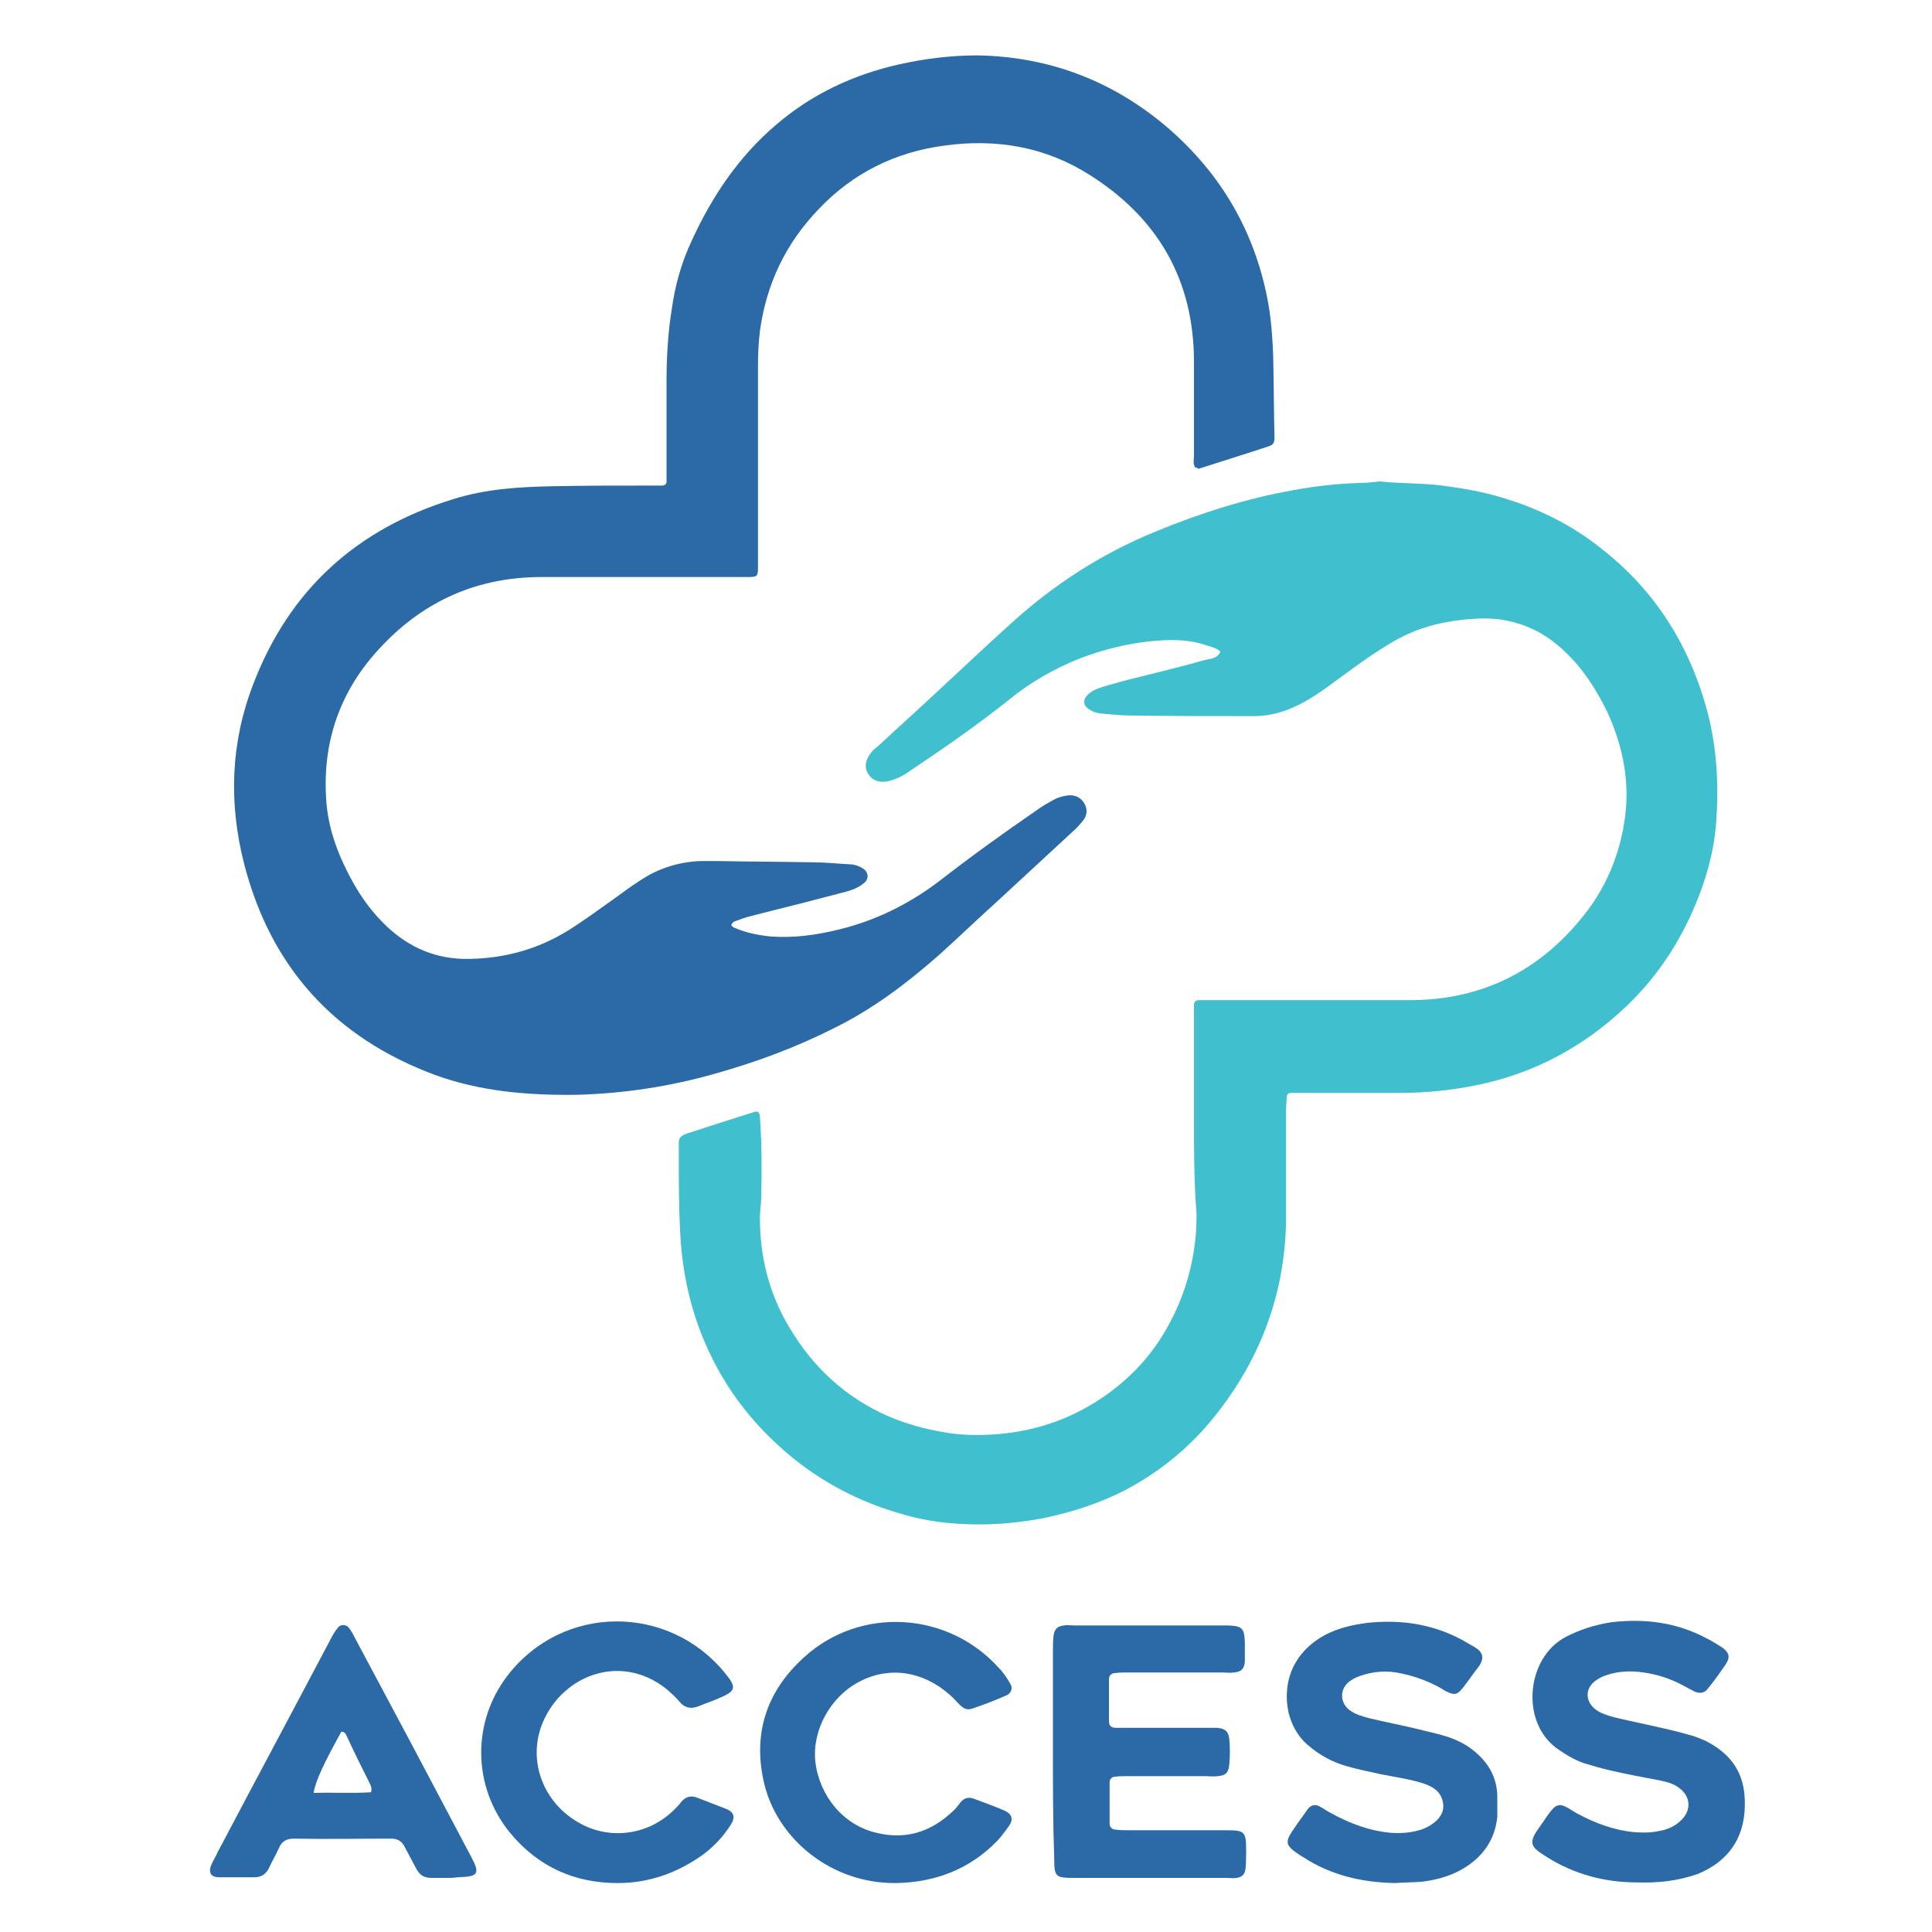
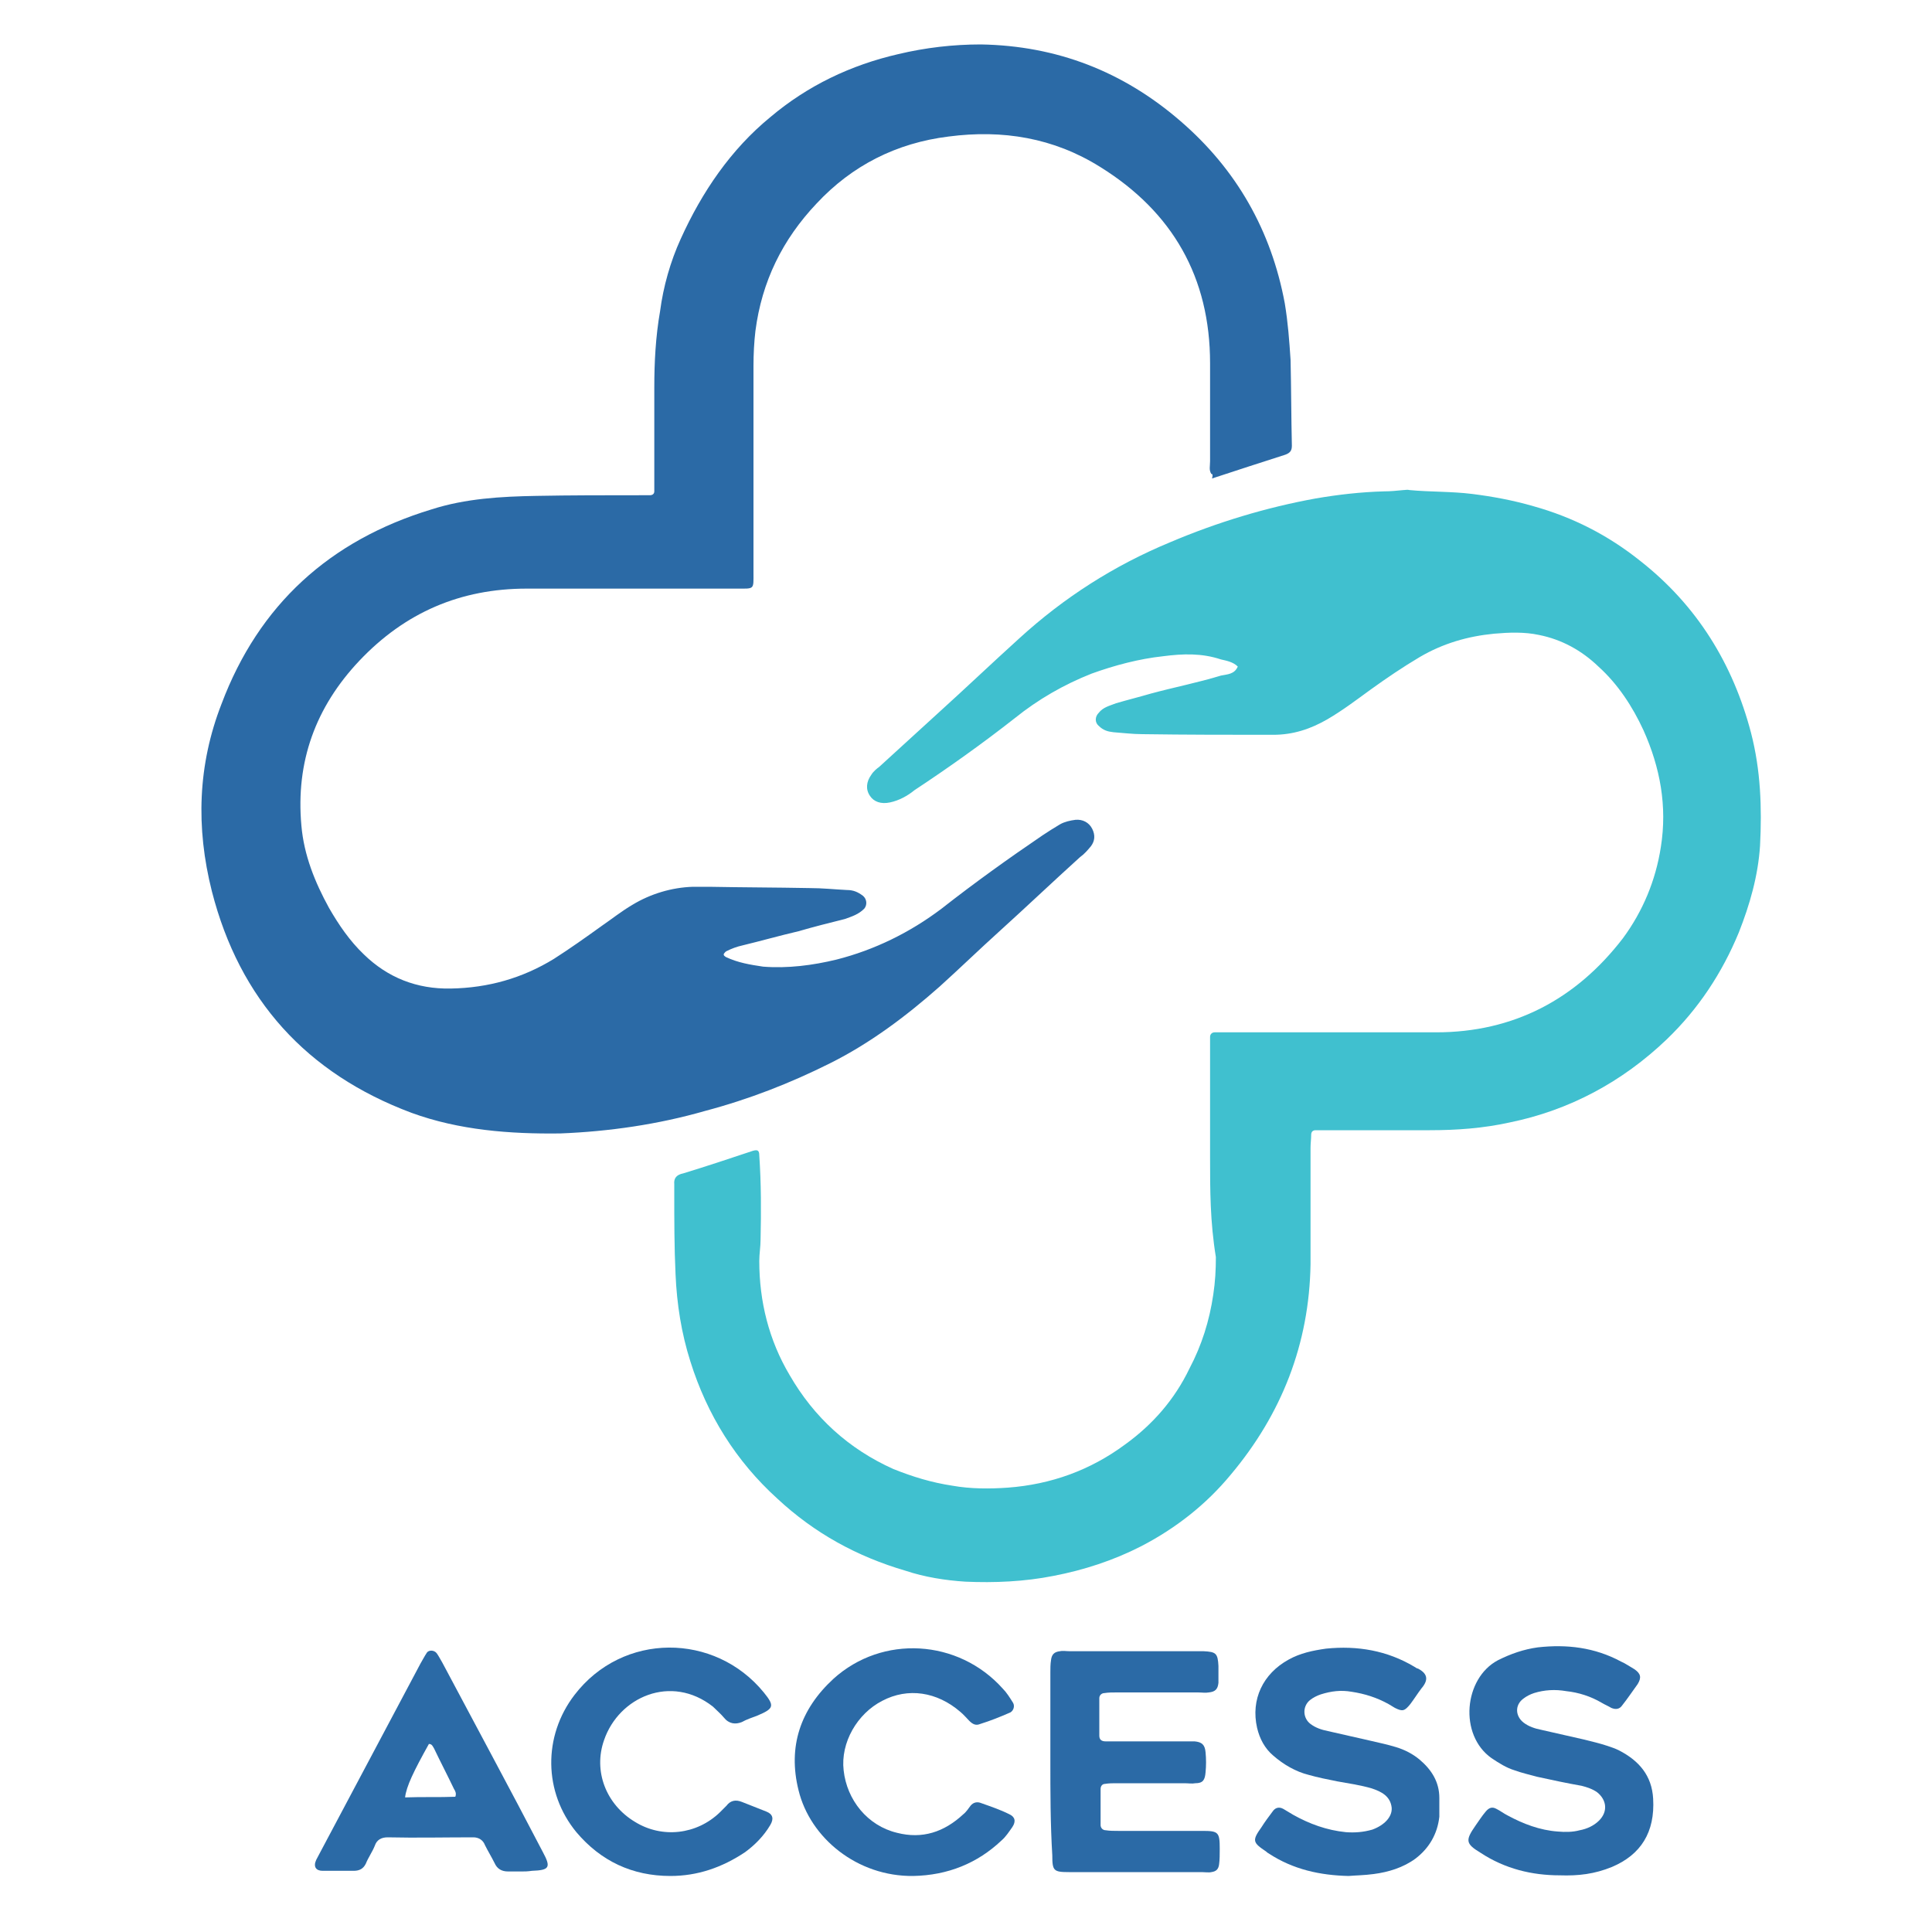
- <svg xmlns="http://www.w3.org/2000/svg" xmlns:xlink="http://www.w3.org/1999/xlink" version="1.1" id="Layer_1" x="0px" y="0px" viewBox="0 0 300 300" style="enable-background:new 0 0 300 300;" xml:space="preserve">
+ <svg xmlns="http://www.w3.org/2000/svg" xmlns:xlink="http://www.w3.org/1999/xlink" version="1.1" id="Layer_1" x="0px" y="0px" viewBox="-99 101 300 300" style="enable-background:new -99 101 300 300;" xml:space="preserve">
  <style type="text/css">
- 	.st0{clip-path:url(#SVGID_1_);fill:#2B6AA6;}
- 	.st1{clip-path:url(#SVGID_1_);fill:#40C0CF;}
+ 	.st0{clip-path:url(#SVGID_2_);fill:#2B6AA6;}
+ 	.st1{clip-path:url(#SVGID_4_);fill:#40C0CF;}
+ 	.st2{clip-path:url(#SVGID_6_);fill:#2B6AA6;}
+ 	.st3{clip-path:url(#SVGID_8_);fill:#2B6AA6;}
+ 	.st4{clip-path:url(#SVGID_10_);fill:#2B6AA6;}
+ 	.st5{clip-path:url(#SVGID_12_);fill:#2B6AA6;}
+ 	.st6{clip-path:url(#SVGID_14_);fill:#2B6AA6;}
+ 	.st7{clip-path:url(#SVGID_16_);fill:#2B6AA6;}
</style>
  <g id="XMLID_11_">
-     <defs>
-       <rect id="SVGID_3_" x="-55.7" y="-34.7" width="414.3" height="414.3" />
-     </defs>
-     <clipPath id="SVGID_1_">
-       <use xlink:href="#SVGID_3_" style="overflow:visible;" />
-     </clipPath>
-     <path id="XMLID_9_" class="st0" d="M185.6,72.6c-0.4-0.6-0.2-1.2-0.2-1.9c0-4.8,0-9.6,0-14.5c0-12.7-5.6-22.4-16.3-29.1   c-6.8-4.3-14.4-5.6-22.4-4.5c-7.7,1-14.3,4.3-19.6,9.9c-5.1,5.3-8.1,11.6-9.1,18.9c-0.2,1.7-0.3,3.4-0.3,5.2c0,10.2,0,20.4,0,30.6   c0,2.6,0.2,2.4-2.5,2.4c-10.4,0-20.7,0-31.1,0c-9.8,0-18.1,3.6-24.8,10.7c-6.5,6.8-9.4,15-8.6,24.5c0.4,4.4,2,8.4,4.1,12.2   c1.4,2.5,3.1,4.8,5.2,6.8c3.6,3.4,7.8,5.2,12.9,5.1c5.5-0.1,10.6-1.5,15.3-4.4c2.4-1.5,4.7-3.2,7.1-4.9c1.5-1.1,3-2.2,4.6-3.2   c2.7-1.7,5.8-2.6,9-2.7c0.8,0,1.6,0,2.4,0c5,0.1,9.9,0.1,14.9,0.2c1.9,0,3.7,0.2,5.6,0.3c0.9,0,1.7,0.3,2.4,0.8   c0.6,0.5,0.7,1.3,0.2,1.9c-0.8,0.8-1.8,1.2-2.8,1.5c-2.3,0.6-4.6,1.2-6.9,1.8c-2.8,0.7-5.6,1.4-8.3,2.1c-0.8,0.2-1.6,0.5-2.4,0.8   c-0.2,0.1-0.3,0.3-0.4,0.4c-0.1,0.3,0.2,0.4,0.3,0.5c1.8,0.8,3.7,1.2,5.6,1.4c3.7,0.3,7.3-0.2,10.9-1.1c5.7-1.4,10.9-4,15.6-7.6   c4.9-3.8,9.9-7.4,15-10.9c0.8-0.6,1.7-1.1,2.6-1.6c0.7-0.4,1.5-0.6,2.3-0.7c1.1-0.1,2,0.4,2.5,1.3c0.5,0.9,0.4,1.8-0.2,2.6   c-0.5,0.6-1,1.2-1.6,1.7c-4,3.7-7.9,7.3-11.9,11c-3,2.7-5.9,5.5-8.9,8.2c-5,4.4-10.3,8.4-16.2,11.3c-5.9,3-12.1,5.3-18.5,7.1   c-7,2-14.2,3.1-21.5,3.3c-7.5,0.1-15-0.5-22.1-3.1c-15.6-5.8-25.5-16.8-29.6-32.8c-2.4-9.4-2.1-18.7,1.4-27.8   c5.6-14.7,16.1-24.2,31.1-28.8c5.1-1.6,10.3-1.9,15.6-2c5.1-0.1,10.2-0.1,15.3-0.1c0.5,0,1,0,1.5,0c0.4,0,0.7-0.2,0.7-0.6   c0-0.6,0-1.2,0-1.7c0-4.6,0-9.2,0-13.8c0-3.7,0.2-7.5,0.8-11.2c0.5-3.7,1.5-7.3,3.1-10.7c3.2-7,7.4-13.2,13.2-18.1   c5.5-4.7,11.9-7.7,19-9.3c4-0.9,8.1-1.4,12.2-1.4c11.2,0.2,21.1,4,29.6,11.3c8.3,7.2,13.5,16.2,15.5,27c0.5,2.8,0.7,5.6,0.8,8.4   c0.1,4.2,0.1,8.5,0.2,12.7c0,0.7-0.2,1.1-0.9,1.3c-3.6,1.2-7.2,2.3-10.9,3.5C185.9,72.6,185.7,72.6,185.6,72.6" />
-     <path id="XMLID_8_" class="st1" d="M185.4,173.9c0-5.4,0-10.8,0-16.2c0-0.6,0-1.2,0-1.7c0-0.4,0.3-0.7,0.7-0.7c0.6,0,1.3,0,1.9,0   c10.3,0,20.6,0,30.9,0c11.5,0,20.7-4.8,27.6-13.9c3-4,4.9-8.6,5.7-13.6c1-6-0.1-11.7-2.6-17.2c-1.7-3.5-3.8-6.8-6.7-9.5   c-2.5-2.4-5.4-4-8.8-4.7c-2.2-0.5-4.5-0.4-6.7-0.2c-3.9,0.4-7.6,1.4-11,3.4c-2.6,1.5-5,3.2-7.3,4.9c-2.1,1.5-4.1,3.1-6.4,4.4   c-2.5,1.4-5.1,2.3-8,2.3c-6.5,0-12.9,0-19.4-0.1c-1.4,0-2.9-0.2-4.3-0.3c-0.8-0.1-1.5-0.3-2.2-0.9c-0.6-0.5-0.6-1.3,0-1.9   c0.7-0.8,1.7-1.1,2.6-1.4c1.7-0.5,3.5-1,5.2-1.4c3.5-0.9,7-1.7,10.4-2.7c0.9-0.2,2-0.2,2.5-1.3c-0.7-0.7-1.7-0.8-2.5-1.1   c-2.8-0.9-5.7-0.8-8.6-0.5c-3.6,0.4-7.2,1.3-10.6,2.6c-4.1,1.6-7.9,3.8-11.3,6.6c-4.8,3.8-9.8,7.3-14.9,10.7   c-1.1,0.8-2.3,1.5-3.7,1.8c-1.3,0.3-2.4-0.1-3-1c-0.7-1-0.6-2.1,0.2-3.2c0.3-0.5,0.8-0.9,1.2-1.2c2.9-2.7,5.8-5.3,8.7-8   c4-3.7,8-7.5,12-11.1c6.6-6,14-10.8,22.3-14.2c7-2.9,14.2-5.2,21.6-6.5c3.3-0.6,6.7-1,10.1-1.1c0.9,0,1.9-0.1,2.8-0.2   c0.3,0,0.6-0.1,0.9,0c3.1,0.3,6.2,0.2,9.2,0.6c3.1,0.4,6.1,0.9,9.1,1.8c5.8,1.7,11.1,4.3,15.8,8.1c8.4,6.6,13.7,15.2,16.4,25.5   c1.4,5.5,1.7,11.1,1.3,16.7c-0.3,4.5-1.5,8.8-3.2,12.9c-2.5,6-6,11.3-10.7,15.8c-6.6,6.3-14.4,10.5-23.3,12.3   c-3.9,0.8-7.8,1.2-11.8,1.2c-5.1,0-10.2,0-15.3,0c-0.6,0-1.2,0-1.7,0c-0.4,0-0.7,0.2-0.7,0.7c0,0.6-0.1,1.3-0.1,1.9   c0,5.8,0,11.5,0,17.3c-0.2,11.8-4.3,22.2-11.8,31.2c-3.7,4.4-8.1,7.9-13.2,10.6c-4.1,2.1-8.5,3.5-13,4.4c-4.3,0.8-8.7,1.1-13.1,0.8   c-3-0.2-6-0.7-8.9-1.6c-7.2-2.1-13.5-5.6-19-10.7c-6.1-5.6-10.4-12.4-12.9-20.3c-1.3-4.2-2-8.5-2.2-12.9c-0.2-4-0.2-8-0.2-12.1   c0-0.4,0-0.9,0-1.3c-0.1-1,0.4-1.4,1.3-1.7c3.4-1.1,6.8-2.2,10.3-3.3c0.7-0.2,0.9-0.1,1,0.7c0.3,4.2,0.3,8.3,0.2,12.5   c0,1.1-0.2,2.1-0.2,3.2c0,6,1.4,11.7,4.5,16.9c3.7,6.3,8.8,11,15.4,13.9c2.8,1.2,5.7,2,8.7,2.5c2.7,0.5,5.5,0.5,8.2,0.3   c6.4-0.5,12.2-2.6,17.4-6.4c4.1-3,7.3-6.7,9.6-11.2c1.8-3.4,3-7.1,3.6-11c0.3-1.9,0.4-3.7,0.4-5.6   C185.4,183.5,185.4,178.7,185.4,173.9" />
-     <path id="XMLID_7_" class="st0" d="M163.5,272c0-5.3,0-10.5,0-15.8c0-0.7,0-1.5,0.1-2.2c0.1-1,0.6-1.5,1.6-1.6c0.5-0.1,1.1,0,1.7,0   c7.7,0,15.3,0,23,0c0.3,0,0.6,0,0.8,0c2.2,0.1,2.5,0.4,2.6,2.6c0,1,0,2,0,3c-0.1,1.2-0.6,1.6-1.7,1.7c-0.6,0.1-1.3,0-1.9,0   c-4.8,0-9.6,0-14.4,0c-0.7,0-1.5,0-2.2,0.1c-0.5,0-0.9,0.4-0.9,0.9c0,2.2,0,4.4,0,6.6c0,0.7,0.4,1,1.1,1c0.6,0,1.3,0,1.9,0   c4,0,7.9,0,11.9,0c0.6,0,1.3,0,1.9,0c1.3,0.1,1.8,0.6,1.9,1.9c0.1,1.2,0.1,2.4,0,3.6c-0.1,1.4-0.5,1.9-1.8,2c-0.6,0.1-1.3,0-1.9,0   c-4.1,0-8.1,0-12.2,0c-0.6,0-1.3,0-1.9,0.1c-0.5,0-0.8,0.4-0.8,0.9c0,2.1,0,4.2,0,6.4c0,0.5,0.4,0.9,0.9,0.9   c0.7,0.1,1.5,0.1,2.2,0.1c4.4,0,8.9,0,13.3,0c0.6,0,1.1,0,1.7,0c2.9,0,3.1,0.2,3.1,3.2c0,0.9,0,1.9-0.1,2.8   c-0.1,0.9-0.6,1.3-1.4,1.4c-0.5,0.1-1.1,0-1.7,0c-7.9,0-15.7,0-23.6,0c-2.8,0-3-0.2-3-3C163.5,283.1,163.5,277.5,163.5,272" />
-     <path id="XMLID_6_" class="st0" d="M216.6,292.4c-5.1-0.1-9.9-1.2-14.2-4c-0.2-0.1-0.3-0.2-0.5-0.3c-2.4-1.6-2.5-2-0.8-4.4   c0.6-0.9,1.3-1.8,1.9-2.7c0.5-0.7,1.2-0.9,1.9-0.5c0.6,0.3,1.1,0.7,1.7,1c2.9,1.6,6,2.8,9.4,3.1c1.6,0.1,3.1,0,4.7-0.5   c2.2-0.8,3.6-2.3,3.4-3.9c-0.2-2.1-1.8-2.9-3.5-3.4c-2-0.6-4.2-0.9-6.2-1.3c-1.7-0.4-3.4-0.7-5.1-1.2c-2.3-0.6-4.5-1.8-6.3-3.4   c-1.5-1.3-2.4-3-2.9-4.9c-1.1-5.1,1-9.6,5.6-12.1c2.1-1.1,4.3-1.6,6.6-1.9c5.6-0.6,10.9,0.3,15.7,3.2c0.2,0.1,0.5,0.3,0.7,0.4   c1.5,0.8,2.1,1.8,0.6,3.6c-0.7,0.9-1.3,1.8-2,2.7c-1,1.3-1.4,1.4-2.8,0.7c-0.4-0.2-0.8-0.5-1.2-0.7c-2.1-1.1-4.2-1.8-6.5-2.2   c-1.9-0.3-3.7-0.1-5.5,0.5c-0.7,0.2-1.4,0.6-1.9,1c-1.4,1.2-1.3,3.2,0.1,4.3c0.9,0.7,2,1,3.1,1.3c2.5,0.6,5.1,1.1,7.6,1.7   c1.5,0.4,3.1,0.7,4.6,1.2c1.5,0.5,2.9,1.2,4.1,2.2c2.2,1.8,3.5,4,3.6,6.9c0,1.1,0,2.2,0,3.3c-0.3,3.1-1.8,5.6-4.3,7.4   c-2.2,1.6-4.8,2.4-7.5,2.7C219.4,292.3,218,292.3,216.6,292.4" />
-     <path id="XMLID_5_" class="st0" d="M254.2,292.3c-4.9,0-9.7-1.2-14.1-4c-2.6-1.6-2.8-2.2-0.9-4.8c0.6-0.8,1.1-1.7,1.8-2.5   c0.6-0.7,1.2-0.9,2-0.5c0.7,0.3,1.3,0.8,1.9,1.1c2.8,1.5,5.7,2.6,8.9,2.9c1.3,0.1,2.6,0.1,3.9-0.2c1.3-0.2,2.5-0.8,3.4-1.7   c1.6-1.6,1.4-3.7-0.4-5c-0.8-0.6-1.8-0.9-2.8-1.1c-2.6-0.5-5.3-1-7.9-1.6c-1.3-0.3-2.7-0.7-4-1.1c-1.5-0.5-2.8-1.3-4.1-2.2   c-5.9-4.1-4.9-14.2,1.2-17.4c2.3-1.2,4.6-1.9,7.1-2.3c5.2-0.6,10.1,0,14.8,2.5c0.8,0.4,1.6,0.9,2.4,1.4c1.1,0.8,1.3,1.5,0.6,2.6   c-0.9,1.3-1.8,2.6-2.8,3.8c-0.5,0.7-1.2,0.8-2,0.5c-0.6-0.3-1.1-0.6-1.7-0.9c-2-1.1-4.1-1.8-6.3-2.1c-2-0.3-3.9-0.2-5.7,0.4   c-0.7,0.2-1.4,0.6-1.9,1c-1.5,1.2-1.4,3.1,0.1,4.3c0.9,0.7,2,1,3.1,1.3c2.5,0.6,5.1,1.1,7.6,1.7c1.4,0.3,2.9,0.7,4.3,1.1   c0.7,0.2,1.4,0.5,2.1,0.8c3.6,1.8,5.8,4.5,6.1,8.6c0.4,6-2.2,10-7.3,12.1C260.4,292.1,257.5,292.4,254.2,292.3" />
-     <path id="XMLID_4_" class="st0" d="M95.9,292.4c-6.8,0-12.4-2.6-16.7-7.8c-5.8-7.1-6-17.1-0.4-24.4c8.6-11.2,25-11.1,33.7-0.5   c2,2.4,1.8,2.9-1.1,4.1c-0.9,0.4-1.9,0.7-2.8,1.1c-1.2,0.5-2.3,0.4-3.2-0.8c-0.6-0.7-1.3-1.3-2-1.9c-7.4-5.8-16.7-1.7-19.4,6   c-1.9,5.5,0.4,11.5,5.5,14.6c4.8,3,11,2.3,15.1-1.7c0.4-0.4,0.8-0.8,1.1-1.2c0.7-0.9,1.6-1.2,2.7-0.7c1.5,0.6,2.9,1.1,4.4,1.7   c1.2,0.5,1.4,1.3,0.7,2.4c-1.2,1.9-2.7,3.5-4.5,4.8C105,290.9,100.7,292.4,95.9,292.4" />
-     <path id="XMLID_3_" class="st0" d="M139.1,292.4c-10,0.1-18.3-6.8-20.4-15.3c-1.9-7.8,0.3-14.5,6.2-19.8c8.7-7.9,22.3-7.1,30.2,1.7   c0.7,0.7,1.3,1.6,1.8,2.5c0.4,0.6,0.1,1.4-0.5,1.7c-1.8,0.8-3.6,1.5-5.4,2.1c-0.8,0.3-1.4,0-2-0.6c-0.5-0.5-1-1.1-1.6-1.6   c-4.1-3.6-9.3-4.4-13.9-2c-4.5,2.3-7.4,7.5-6.9,12.4c0.6,5.3,4.3,9.9,9.5,11.1c4.5,1.1,8.4-0.1,11.8-3.3c0.5-0.4,0.9-1,1.3-1.5   c0.5-0.6,1.2-0.8,2-0.5c1.6,0.6,3.3,1.2,4.9,1.9c1,0.5,1.3,1.3,0.6,2.3c-0.6,0.8-1.2,1.7-1.9,2.4   C150.6,290.2,145.3,292.3,139.1,292.4" />
-     <path id="XMLID_12_" class="st0" d="M69.5,291.6c-0.8,0-1.7,0-2.5,0c-1.2,0-1.9-0.5-2.4-1.5c-0.6-1.1-1.1-2.1-1.7-3.2   c-0.4-0.9-1.1-1.4-2.1-1.4c-5.1,0-10.2,0.1-15.2,0c-1.2,0-1.9,0.5-2.3,1.5c-0.5,1.1-1.1,2.1-1.6,3.2c-0.5,0.9-1.2,1.3-2.2,1.3   c-1.8,0-3.7,0-5.5,0c-1.2,0-1.7-0.7-1.2-1.9c0.3-0.7,0.7-1.3,1-2c5.8-11,11.7-22,17.5-33c0.3-0.6,0.7-1.3,1.2-1.9   c0.4-0.5,1.3-0.5,1.7,0.1c0.4,0.5,0.7,1.1,1,1.7c6,11.2,12,22.5,17.9,33.7c1.5,2.8,1.2,3.2-2,3.3C70.4,291.6,69.9,291.6,69.5,291.6   L69.5,291.6z M57.6,278.3c0.2-0.6,0-1-0.2-1.4c-1.2-2.4-2.4-4.8-3.5-7.2c-0.2-0.4-0.3-0.8-0.9-0.8c-2.7,4.9-4,7.6-4.3,9.5   C51.7,278.3,54.7,278.5,57.6,278.3" />
+     <g>
+       <g>
+         <defs>
+           <rect id="SVGID_1_" x="-163.7" y="62.2" width="434" height="434" />
+         </defs>
+         <clipPath id="SVGID_2_">
+           <use xlink:href="#SVGID_1_" style="overflow:visible;" />
+         </clipPath>
+         <path id="XMLID_9_" class="st0" d="M89.1,174.6c-0.4-0.6-0.2-1.2-0.2-2c0-5.1,0-10,0-15.2c0-13.3-5.8-23.5-17.1-30.5     c-7.2-4.5-15.1-5.8-23.5-4.7c-8.1,1-15,4.5-20.5,10.4c-5.3,5.6-8.5,12.1-9.5,19.8c-0.2,1.7-0.3,3.6-0.3,5.4c0,10.7,0,21.4,0,32.1     c0,2.7,0.2,2.5-2.6,2.5c-10.9,0-21.7,0-32.6,0c-10.3,0-18.9,3.7-26,11.2c-6.8,7.2-9.9,15.7-9,25.6c0.4,4.6,2.1,8.8,4.3,12.8     c1.5,2.6,3.2,5.1,5.4,7.2c3.7,3.6,8.2,5.4,13.5,5.3c5.8-0.1,11.1-1.6,16-4.6c2.5-1.6,4.9-3.3,7.4-5.1c1.6-1.1,3.1-2.3,4.8-3.3     c2.8-1.7,6.1-2.7,9.4-2.8c0.9,0,1.7,0,2.5,0c5.2,0.1,10.4,0.1,15.6,0.2c2,0,3.8,0.2,5.8,0.3c1,0,1.7,0.3,2.5,0.9     c0.6,0.5,0.7,1.4,0.2,2c-0.9,0.9-1.9,1.2-3,1.6c-2.4,0.6-4.8,1.2-7.2,1.9c-3,0.7-5.8,1.5-8.7,2.2c-0.9,0.2-1.7,0.5-2.5,0.9     c-0.2,0.1-0.3,0.3-0.4,0.4c-0.1,0.3,0.2,0.4,0.3,0.5c1.9,0.9,3.8,1.2,5.8,1.5c3.8,0.3,7.7-0.2,11.4-1.1     c5.9-1.5,11.4-4.2,16.3-7.9c5.1-4,10.4-7.8,15.7-11.4c0.9-0.6,1.7-1.1,2.7-1.7c0.7-0.4,1.6-0.6,2.4-0.7c1.1-0.1,2.1,0.4,2.6,1.4     s0.4,1.9-0.2,2.7c-0.5,0.6-1,1.2-1.7,1.7c-4.2,3.8-8.3,7.7-12.5,11.5c-3.1,2.8-6.2,5.8-9.3,8.6c-5.2,4.6-10.8,8.8-17,11.9     c-6.2,3.1-12.6,5.6-19.4,7.4c-7.3,2.1-14.9,3.2-22.5,3.5c-7.8,0.1-15.7-0.5-23.1-3.2c-16.3-6.1-26.7-17.6-31-34.4     c-2.5-9.9-2.2-19.6,1.5-29.1c5.8-15.4,16.8-25.4,32.6-30.2c5.3-1.7,10.8-2,16.3-2.1c5.3-0.1,10.7-0.1,16-0.1c0.5,0,1,0,1.6,0     c0.4,0,0.7-0.2,0.7-0.6c0-0.6,0-1.2,0-1.7c0-4.8,0-9.7,0-14.5c0-3.8,0.2-7.8,0.9-11.8c0.5-3.8,1.6-7.7,3.2-11.2     c3.3-7.3,7.8-13.9,13.9-18.9c5.8-4.9,12.5-8.1,19.9-9.8c4.2-1,8.5-1.5,12.8-1.5c11.8,0.2,22.1,4.2,31,11.9     c8.7,7.5,14.1,17,16.2,28.3c0.5,3,0.7,5.8,0.9,8.8c0.1,4.4,0.1,8.9,0.2,13.3c0,0.7-0.2,1.1-1,1.4c-3.7,1.2-7.5,2.4-11.4,3.7     C89.4,174.6,89.2,174.6,89.1,174.6" />
+       </g>
+     </g>
+     <g>
+       <g>
+         <defs>
+           <rect id="SVGID_3_" x="-163.7" y="62.2" width="434" height="434" />
+         </defs>
+         <clipPath id="SVGID_4_">
+           <use xlink:href="#SVGID_3_" style="overflow:visible;" />
+         </clipPath>
+         <path id="XMLID_8_" class="st1" d="M88.9,280.7c0-5.7,0-11.3,0-17c0-0.6,0-1.2,0-1.7c0-0.4,0.3-0.7,0.7-0.7c0.6,0,1.4,0,2,0     c10.8,0,21.5,0,32.4,0c12,0,21.7-5.1,29-14.6c3.1-4.2,5.1-9,5.9-14.2c1-6.3-0.1-12.3-2.7-18.1c-1.7-3.7-4-7.2-7-9.9     c-2.6-2.5-5.7-4.2-9.2-4.9c-2.3-0.5-4.7-0.4-7-0.2c-4.1,0.4-7.9,1.5-11.5,3.6c-2.7,1.6-5.2,3.3-7.7,5.1c-2.2,1.6-4.3,3.2-6.7,4.6     c-2.6,1.5-5.3,2.4-8.4,2.4c-6.8,0-13.5,0-20.3-0.1c-1.5,0-3.1-0.2-4.5-0.3c-0.9-0.1-1.6-0.3-2.3-1c-0.6-0.5-0.6-1.4,0-2     c0.7-0.9,1.7-1.1,2.7-1.5c1.7-0.5,3.7-1,5.4-1.5c3.7-1,7.3-1.7,10.9-2.8c1-0.2,2.1-0.2,2.6-1.4c-0.7-0.7-1.7-0.9-2.6-1.1     c-3-1-5.9-0.9-9-0.5c-3.7,0.4-7.5,1.4-11.1,2.7c-4.3,1.7-8.3,4-11.9,6.9c-5.1,4-10.3,7.7-15.6,11.2c-1.1,0.9-2.4,1.6-3.8,1.9     c-1.4,0.3-2.5-0.1-3.1-1c-0.7-1-0.6-2.2,0.2-3.3c0.3-0.5,0.9-1,1.2-1.2c3.1-2.8,6.1-5.6,9.2-8.4c4.2-3.8,8.4-7.8,12.6-11.6     c6.9-6.3,14.7-11.3,23.4-14.9c7.3-3.1,14.9-5.4,22.6-6.8c3.5-0.6,7-1,10.6-1.1c1,0,2-0.1,3-0.2c0.3,0,0.6-0.1,1,0     c3.2,0.3,6.5,0.2,9.7,0.6c3.2,0.4,6.4,1,9.5,1.9c6.1,1.7,11.6,4.5,16.6,8.5c8.8,6.9,14.4,16,17.2,26.7c1.5,5.8,1.7,11.6,1.4,17.5     c-0.3,4.7-1.6,9.2-3.3,13.5c-2.6,6.3-6.3,11.9-11.2,16.6c-6.9,6.6-15.1,11-24.4,12.9c-4.1,0.9-8.2,1.2-12.4,1.2     c-5.3,0-10.7,0-16,0c-0.6,0-1.2,0-1.7,0c-0.4,0-0.7,0.2-0.7,0.7c0,0.6-0.1,1.4-0.1,2c0,6.1,0,12,0,18.1     c-0.2,12.4-4.5,23.3-12.4,32.7c-3.8,4.6-8.5,8.3-13.9,11.1c-4.3,2.2-8.9,3.7-13.6,4.6c-4.5,0.9-9.2,1.1-13.7,0.9     c-3.1-0.2-6.3-0.7-9.3-1.7c-7.5-2.2-14.1-5.8-19.9-11.2c-6.4-5.8-10.9-13-13.5-21.3c-1.4-4.4-2.1-8.9-2.3-13.5     c-0.2-4.2-0.2-8.4-0.2-12.6c0-0.4,0-1,0-1.4c-0.1-1,0.4-1.5,1.4-1.7c3.6-1.1,7.2-2.3,10.8-3.5c0.7-0.2,1-0.1,1,0.7     c0.3,4.4,0.3,8.7,0.2,13.1c0,1.1-0.2,2.2-0.2,3.3c0,6.3,1.5,12.3,4.7,17.7c3.8,6.6,9.2,11.5,16.1,14.6c3,1.2,5.9,2.1,9.2,2.6     c2.8,0.5,5.8,0.5,8.6,0.3c6.7-0.5,12.8-2.7,18.2-6.7c4.3-3.1,7.7-7,10-11.8c1.9-3.6,3.1-7.4,3.7-11.5c0.3-2,0.4-3.8,0.4-5.8     C88.9,290.7,88.9,285.8,88.9,280.7" />
+       </g>
+     </g>
+     <g>
+       <g>
+         <defs>
+           <rect id="SVGID_5_" x="-127.1" y="107" width="361.3" height="361.3" />
+         </defs>
+         <clipPath id="SVGID_6_">
+           <use xlink:href="#SVGID_5_" style="overflow:visible;" />
+         </clipPath>
+         <path id="XMLID_7_" class="st2" d="M64.1,374.5c0-4.6,0-9.2,0-13.8c0-0.6,0-1.3,0.1-1.9c0.1-0.9,0.5-1.3,1.4-1.4     c0.4-0.1,1,0,1.5,0c6.7,0,13.3,0,20.1,0c0.3,0,0.5,0,0.7,0c1.9,0.1,2.2,0.3,2.3,2.3c0,0.9,0,1.7,0,2.6c-0.1,1-0.5,1.4-1.5,1.5     c-0.5,0.1-1.1,0-1.7,0c-4.2,0-8.4,0-12.6,0c-0.6,0-1.3,0-1.9,0.1c-0.4,0-0.8,0.3-0.8,0.8c0,1.9,0,3.8,0,5.8c0,0.6,0.3,0.9,1,0.9     c0.5,0,1.1,0,1.7,0c3.5,0,6.9,0,10.4,0c0.5,0,1.1,0,1.7,0c1.1,0.1,1.6,0.5,1.7,1.7c0.1,1,0.1,2.1,0,3.1c-0.1,1.2-0.4,1.7-1.6,1.7     c-0.5,0.1-1.1,0-1.7,0c-3.6,0-7.1,0-10.6,0c-0.5,0-1.1,0-1.7,0.1c-0.4,0-0.7,0.3-0.7,0.8c0,1.8,0,3.7,0,5.6     c0,0.4,0.3,0.8,0.8,0.8c0.6,0.1,1.3,0.1,1.9,0.1c3.8,0,7.8,0,11.6,0c0.5,0,1,0,1.5,0c2.5,0,2.7,0.2,2.7,2.8c0,0.8,0,1.7-0.1,2.4     c-0.1,0.8-0.5,1.1-1.2,1.2c-0.4,0.1-1,0-1.5,0c-6.9,0-13.7,0-20.6,0c-2.4,0-2.6-0.2-2.6-2.6C64.1,384.2,64.1,379.3,64.1,374.5" />
+       </g>
+     </g>
+     <g>
+       <g>
+         <defs>
+           <rect id="SVGID_7_" x="-127.1" y="107" width="361.3" height="361.3" />
+         </defs>
+         <clipPath id="SVGID_8_">
+           <use xlink:href="#SVGID_7_" style="overflow:visible;" />
+         </clipPath>
+         <path id="XMLID_6_" class="st3" d="M110.4,392.3c-4.4-0.1-8.6-1-12.4-3.5c-0.2-0.1-0.3-0.2-0.4-0.3c-2.1-1.4-2.2-1.7-0.7-3.8     c0.5-0.8,1.1-1.6,1.7-2.4c0.4-0.6,1-0.8,1.7-0.4c0.5,0.3,1,0.6,1.5,0.9c2.5,1.4,5.2,2.4,8.2,2.7c1.4,0.1,2.7,0,4.1-0.4     c1.9-0.7,3.1-2,3-3.4c-0.2-1.8-1.6-2.5-3.1-3c-1.7-0.5-3.7-0.8-5.4-1.1c-1.5-0.3-3-0.6-4.4-1c-2-0.5-3.9-1.6-5.5-3     c-1.3-1.1-2.1-2.6-2.5-4.3c-1-4.4,0.9-8.4,4.9-10.6c1.8-1,3.7-1.4,5.8-1.7c4.9-0.5,9.5,0.3,13.7,2.8c0.2,0.1,0.4,0.3,0.6,0.3     c1.3,0.7,1.8,1.6,0.5,3.1c-0.6,0.8-1.1,1.6-1.7,2.4c-0.9,1.1-1.2,1.2-2.4,0.6c-0.3-0.2-0.7-0.4-1-0.6c-1.8-1-3.7-1.6-5.7-1.9     c-1.7-0.3-3.2-0.1-4.8,0.4c-0.6,0.2-1.2,0.5-1.7,0.9c-1.2,1-1.1,2.8,0.1,3.7c0.8,0.6,1.7,0.9,2.7,1.1c2.2,0.5,4.4,1,6.6,1.5     c1.3,0.3,2.7,0.6,4,1c1.3,0.4,2.5,1,3.6,1.9c1.9,1.6,3.1,3.5,3.1,6c0,1,0,1.9,0,2.9c-0.3,2.7-1.6,4.9-3.7,6.5     c-1.9,1.4-4.2,2.1-6.5,2.4C112.8,392.2,111.6,392.2,110.4,392.3" />
+       </g>
+     </g>
+     <g>
+       <g>
+         <defs>
+           <rect id="SVGID_9_" x="-127.1" y="107" width="361.3" height="361.3" />
+         </defs>
+         <clipPath id="SVGID_10_">
+           <use xlink:href="#SVGID_9_" style="overflow:visible;" />
+         </clipPath>
+         <path id="XMLID_5_" class="st4" d="M143.2,392.2c-4.3,0-8.5-1-12.3-3.5c-2.3-1.4-2.4-1.9-0.8-4.2c0.5-0.7,1-1.5,1.6-2.2     c0.5-0.6,1-0.8,1.7-0.4c0.6,0.3,1.1,0.7,1.7,1c2.4,1.3,5,2.3,7.8,2.5c1.1,0.1,2.3,0.1,3.4-0.2c1.1-0.2,2.2-0.7,3-1.5     c1.4-1.4,1.2-3.2-0.3-4.4c-0.7-0.5-1.6-0.8-2.4-1c-2.3-0.4-4.6-0.9-6.9-1.4c-1.1-0.3-2.4-0.6-3.5-1c-1.3-0.4-2.4-1.1-3.6-1.9     c-5.1-3.6-4.3-12.4,1-15.2c2-1,4-1.7,6.2-2c4.5-0.5,8.8,0,12.9,2.2c0.7,0.3,1.4,0.8,2.1,1.2c1,0.7,1.1,1.3,0.5,2.3     c-0.8,1.1-1.6,2.3-2.4,3.3c-0.4,0.6-1,0.7-1.7,0.4c-0.5-0.3-1-0.5-1.5-0.8c-1.7-1-3.6-1.6-5.5-1.8c-1.7-0.3-3.4-0.2-5,0.3     c-0.6,0.2-1.2,0.5-1.7,0.9c-1.3,1-1.2,2.7,0.1,3.7c0.8,0.6,1.7,0.9,2.7,1.1c2.2,0.5,4.4,1,6.6,1.5c1.2,0.3,2.5,0.6,3.7,1     c0.6,0.2,1.2,0.4,1.8,0.7c3.1,1.6,5.1,3.9,5.3,7.5c0.3,5.2-1.9,8.7-6.4,10.6C148.6,392,146.1,392.3,143.2,392.2" />
+       </g>
+     </g>
+     <g>
+       <g>
+         <defs>
+           <rect id="SVGID_11_" x="-127.1" y="107" width="361.3" height="361.3" />
+         </defs>
+         <clipPath id="SVGID_12_">
+           <use xlink:href="#SVGID_11_" style="overflow:visible;" />
+         </clipPath>
+         <path id="XMLID_4_" class="st5" d="M5.1,392.3c-5.9,0-10.8-2.3-14.6-6.8c-5.1-6.2-5.2-14.9-0.3-21.3c7.5-9.8,21.8-9.7,29.4-0.4     c1.7,2.1,1.6,2.5-1,3.6c-0.8,0.3-1.7,0.6-2.4,1c-1,0.4-2,0.3-2.8-0.7c-0.5-0.6-1.1-1.1-1.7-1.7c-6.5-5.1-14.6-1.5-16.9,5.2     c-1.7,4.8,0.3,10,4.8,12.7c4.2,2.6,9.6,2,13.2-1.5c0.3-0.3,0.7-0.7,1-1c0.6-0.8,1.4-1,2.4-0.6c1.3,0.5,2.5,1,3.8,1.5     c1,0.4,1.2,1.1,0.6,2.1c-1,1.7-2.4,3.1-3.9,4.2C13.1,391,9.3,392.3,5.1,392.3" />
+       </g>
+     </g>
+     <g>
+       <g>
+         <defs>
+           <rect id="SVGID_13_" x="-127.1" y="107" width="361.3" height="361.3" />
+         </defs>
+         <clipPath id="SVGID_14_">
+           <use xlink:href="#SVGID_13_" style="overflow:visible;" />
+         </clipPath>
+         <path id="XMLID_3_" class="st6" d="M42.8,392.3c-8.7,0.1-16-5.9-17.8-13.3c-1.7-6.8,0.3-12.6,5.4-17.3c7.6-6.9,19.4-6.2,26.3,1.5     c0.6,0.6,1.1,1.4,1.6,2.2c0.3,0.5,0.1,1.2-0.4,1.5c-1.6,0.7-3.1,1.3-4.7,1.8c-0.7,0.3-1.2,0-1.7-0.5c-0.4-0.4-0.9-1-1.4-1.4     c-3.6-3.1-8.1-3.8-12.1-1.7c-3.9,2-6.5,6.5-6,10.8c0.5,4.6,3.7,8.6,8.3,9.7c3.9,1,7.3-0.1,10.3-2.9c0.4-0.3,0.8-0.9,1.1-1.3     c0.4-0.5,1-0.7,1.7-0.4c1.4,0.5,2.9,1,4.3,1.7c0.9,0.4,1.1,1.1,0.5,2c-0.5,0.7-1,1.5-1.7,2.1C52.8,390.3,48.2,392.2,42.8,392.3" />
+       </g>
+     </g>
+     <g>
+       <g>
+         <defs>
+           <rect id="SVGID_15_" x="-127.1" y="107" width="361.3" height="361.3" />
+         </defs>
+         <clipPath id="SVGID_16_">
+           <use xlink:href="#SVGID_15_" style="overflow:visible;" />
+         </clipPath>
+         <path id="XMLID_12_" class="st7" d="M-17.9,391.6c-0.7,0-1.5,0-2.2,0c-1,0-1.7-0.4-2.1-1.3c-0.5-1-1-1.8-1.5-2.8     c-0.3-0.8-1-1.2-1.8-1.2c-4.4,0-8.9,0.1-13.3,0c-1,0-1.7,0.4-2,1.3c-0.4,1-1,1.8-1.4,2.8c-0.4,0.8-1,1.1-1.9,1.1     c-1.6,0-3.2,0-4.8,0c-1,0-1.5-0.6-1-1.7c0.3-0.6,0.6-1.1,0.9-1.7c5.1-9.6,10.2-19.2,15.3-28.8c0.3-0.5,0.6-1.1,1-1.7     c0.3-0.4,1.1-0.4,1.5,0.1c0.3,0.4,0.6,1,0.9,1.5c5.2,9.8,10.5,19.6,15.6,29.4c1.3,2.4,1,2.8-1.7,2.9     C-17.1,391.6-17.5,391.6-17.9,391.6L-17.9,391.6z M-28.3,380c0.2-0.5,0-0.9-0.2-1.2c-1-2.1-2.1-4.2-3.1-6.3     c-0.2-0.3-0.3-0.7-0.8-0.7c-2.4,4.3-3.5,6.6-3.7,8.3C-33.4,380-30.8,380.1-28.3,380" />
+       </g>
+     </g>
  </g>
</svg>
